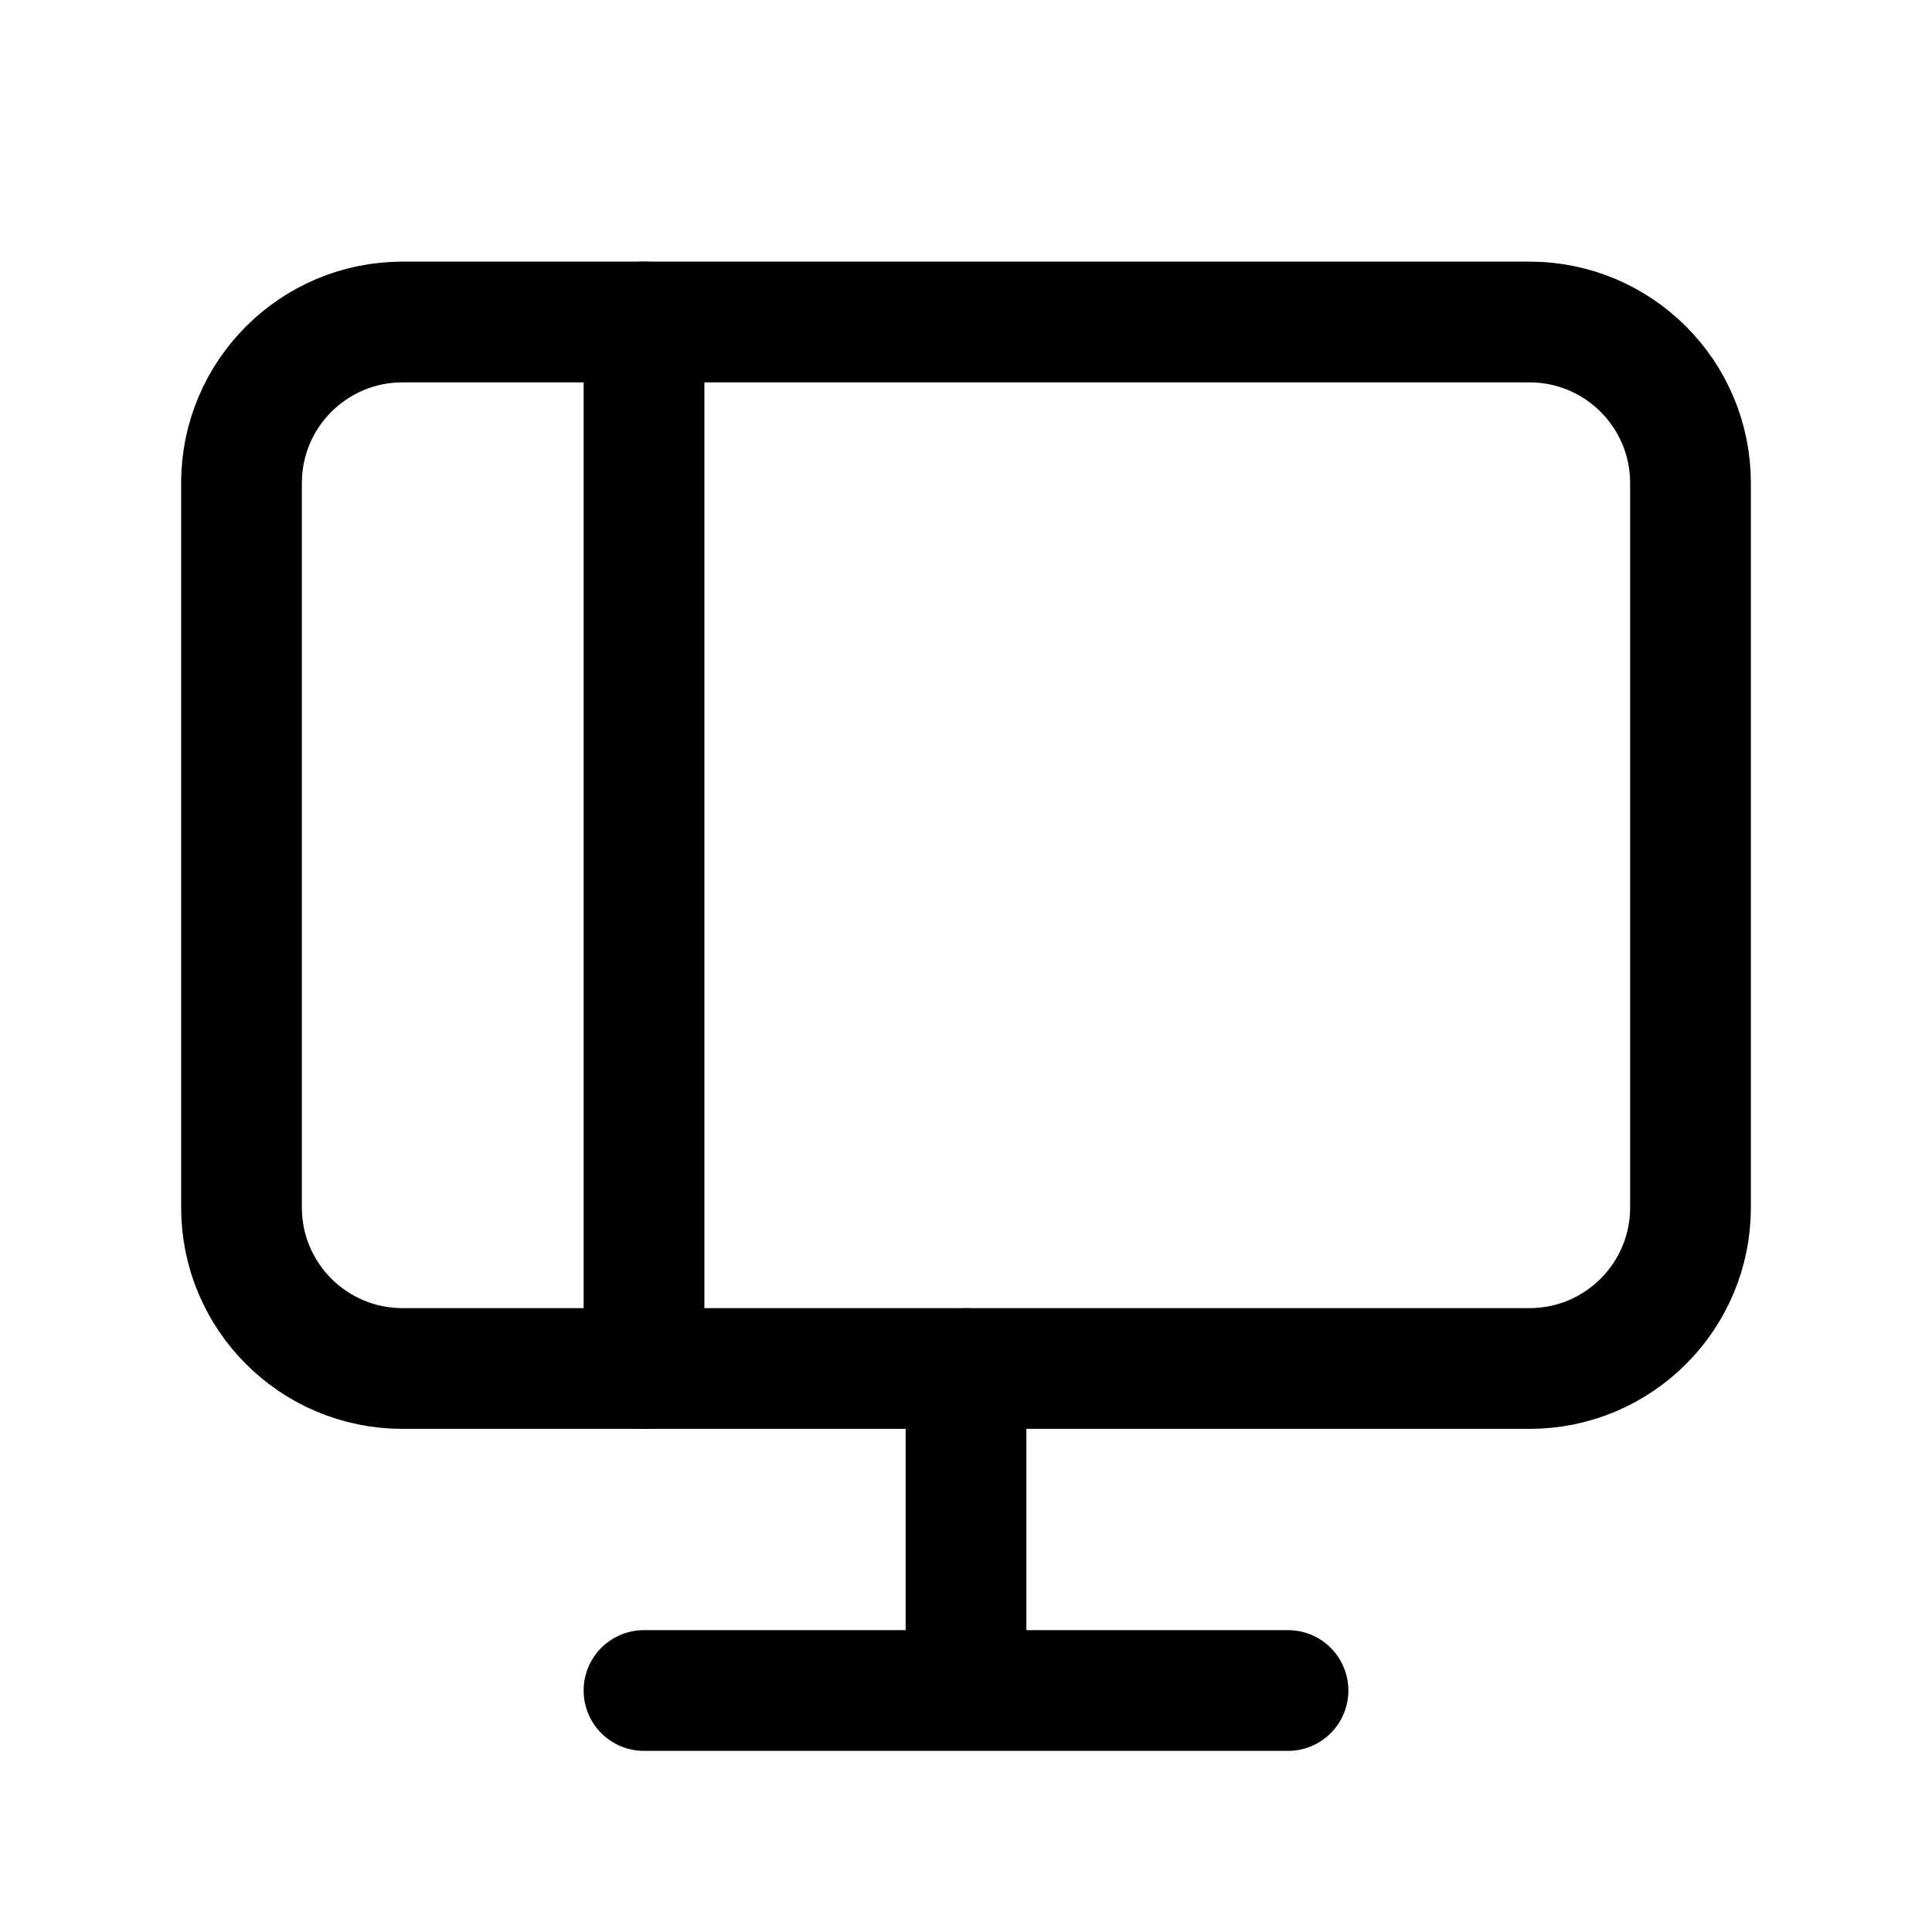
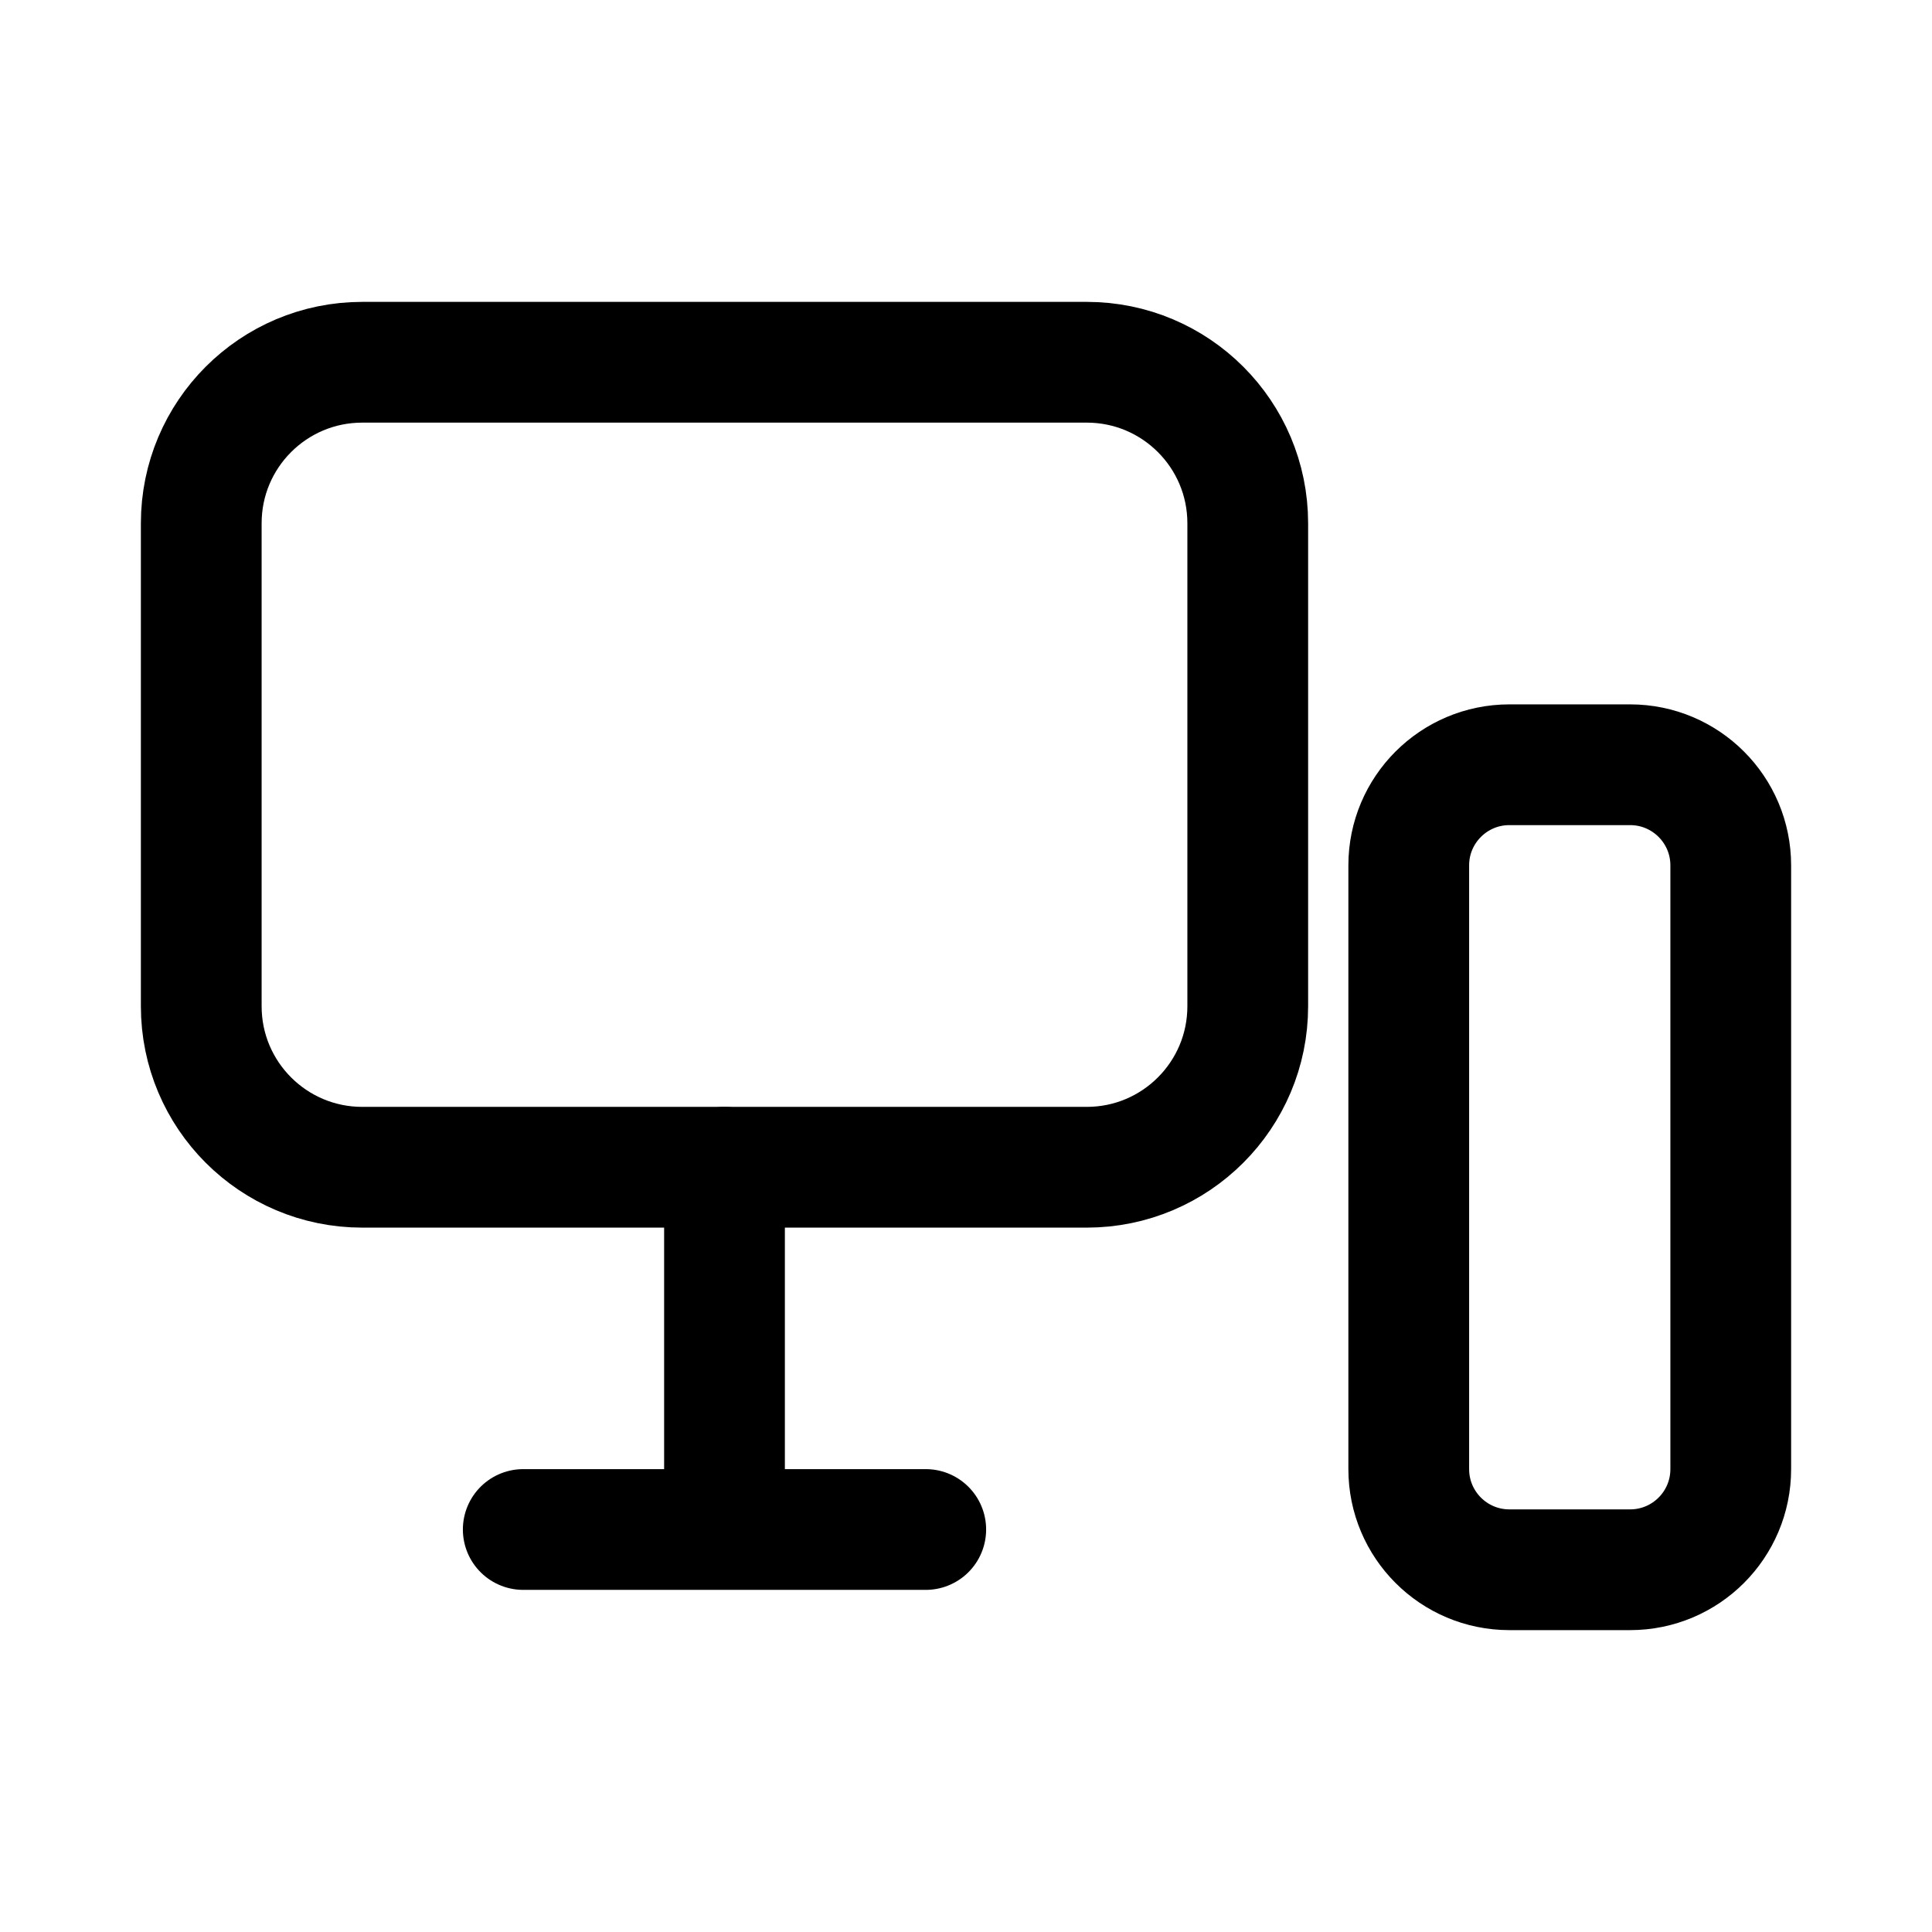
- <svg xmlns="http://www.w3.org/2000/svg" viewBox="0 0 24 24" fill="none" stroke="currentColor" stroke-width="1.5" stroke-linecap="round" stroke-linejoin="round">
-   <rect x="3" y="4" width="18" height="13" rx="2" />
-   <path d="M8 21h8m-4-4v4M8 4v13" />
+ <svg xmlns="http://www.w3.org/2000/svg" viewBox="0 0 24 24" fill="none" stroke="#000" stroke-width="1.5" stroke-linecap="round" stroke-linejoin="round">
+   <rect x="2.5" y="4.5" width="13" height="10" rx="2" />
+   <path d="M6.5 19h5M9 14.5V19" />
+   <rect x="17.5" y="9.5" width="4" height="10" rx="1.25" />
</svg>
